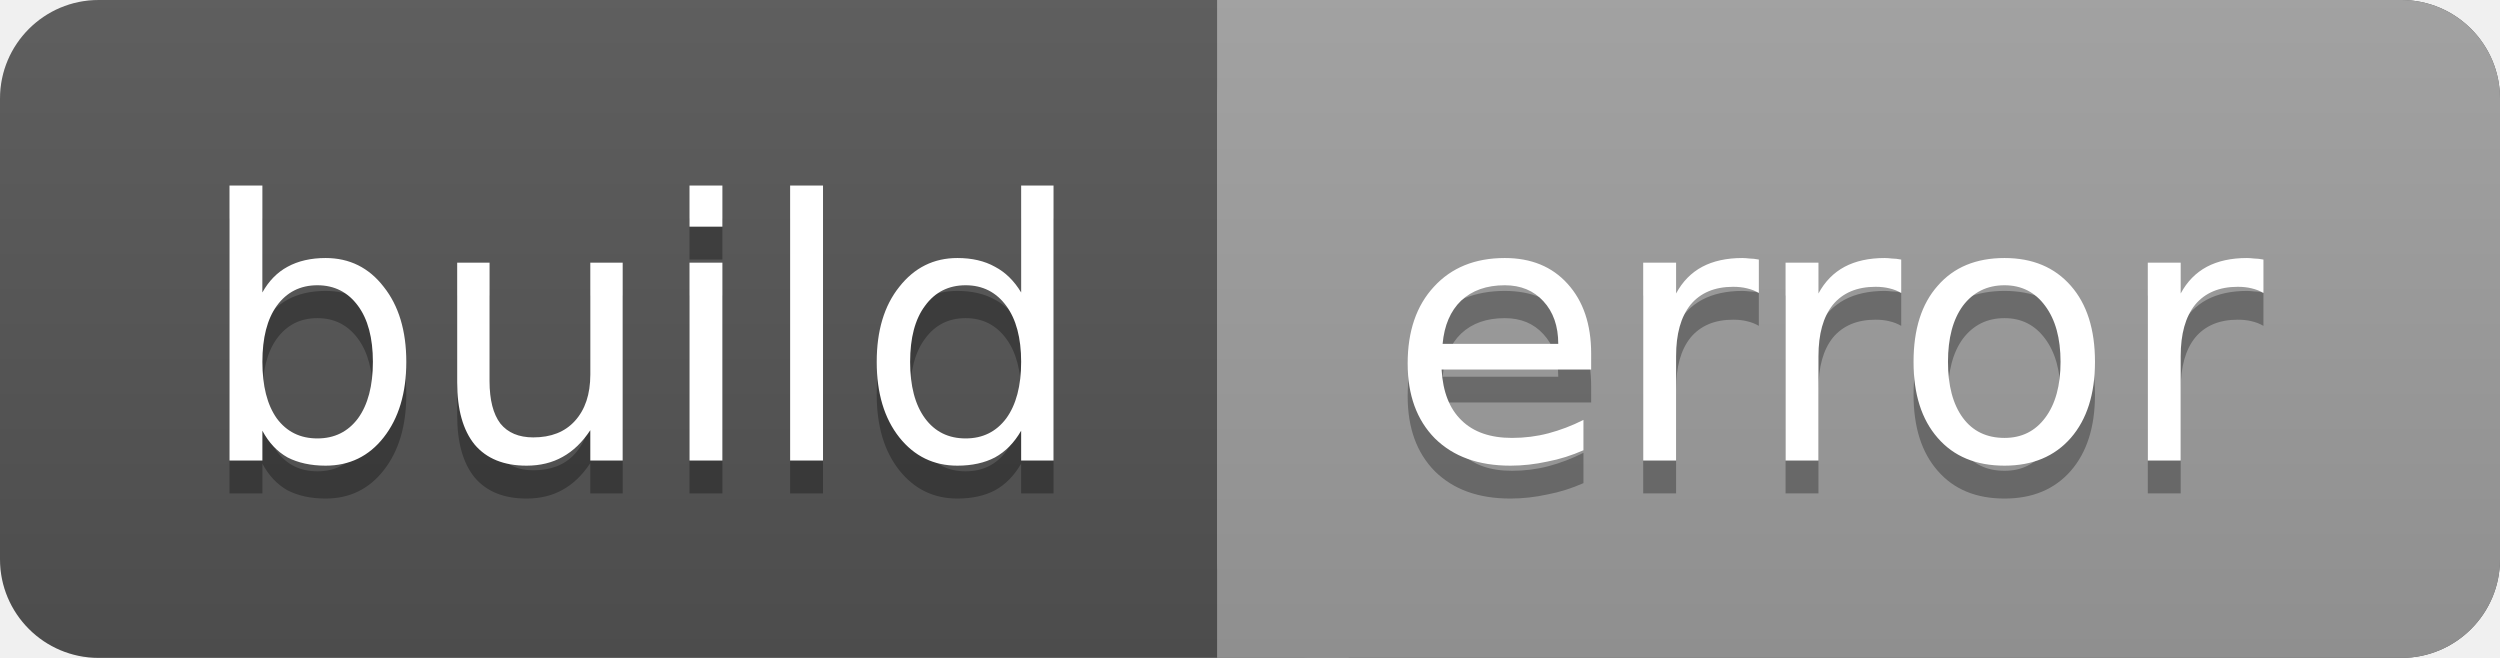
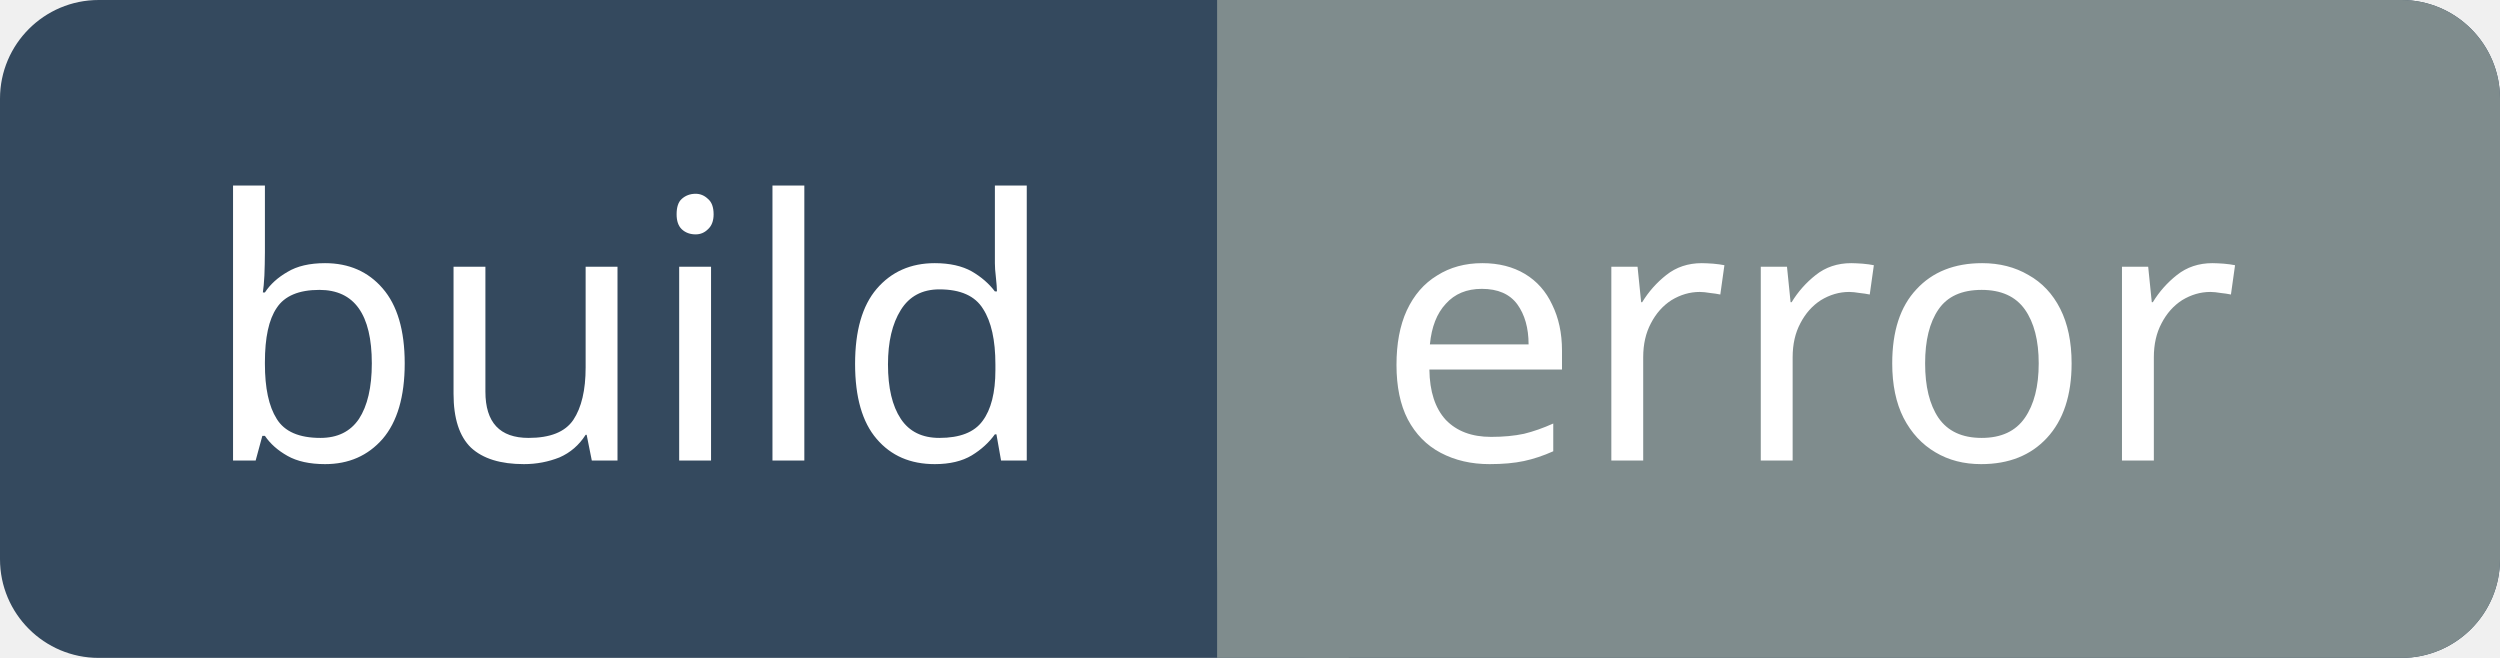
<svg xmlns="http://www.w3.org/2000/svg" width="76" height="20">
-   <linearGradient id="a" x2="0" y2="100%">
-     <stop offset="0" stop-color="#bbb" stop-opacity=".1" />
-     <stop offset="1" stop-opacity=".1" />
-   </linearGradient>
-   <rect rx="3" width="76" height="20" fill="#555" />
-   <rect rx="3" x="37" width="39" height="20" fill="#9f9f9f" />
-   <path fill="#9f9f9f" d="M37 0h4v20h-4z" />
-   <rect rx="3" width="76" height="20" fill="url(#a)" />
-   <g fill="#fff" text-anchor="middle" font-family="DejaVu Sans,Verdana,Geneva,sans-serif" font-size="11">
-     <text x="19.5" y="15" fill="#010101" fill-opacity=".3">build</text>
-     <text x="19.5" y="14">build</text>
-     <text x="55.5" y="15" fill="#010101" fill-opacity=".3">error</text>
-     <text x="55.5" y="14">error</text>
+   <path d="M76,3C76,1.344 74.656,0 73,0L3,0C1.344,0 0,1.344 0,3L0,17C0,18.656 1.344,20 3,20L73,20C74.656,20 76,18.656 76,17L76,3Z" style="fill:rgb(52,73,94);" />
+   <path d="M76,3C76,1.344 74.656,0 73,0L40,0C38.344,0 37,1.344 37,3L37,17C37,18.656 38.344,20 40,20L73,20C74.656,20 76,18.656 76,17L76,3Z" style="fill:rgb(127,140,141);" />
+   <rect x="37" y="0" width="4" height="20" style="fill:rgb(127,140,141);" />
+   <g>
+     <g transform="matrix(1,0,0,1,6.147,14)">
+       <text x="0px" y="0px" style="font-family:'Verdana';font-size:11px;fill:white;">build</text>
+     </g>
+     <g transform="matrix(1,0,0,1,41.844,14)">
+       <text x="0px" y="0px" style="font-family:'Verdana';font-size:11px;fill:white;">error</text>
+     </g>
  </g>
</svg>
